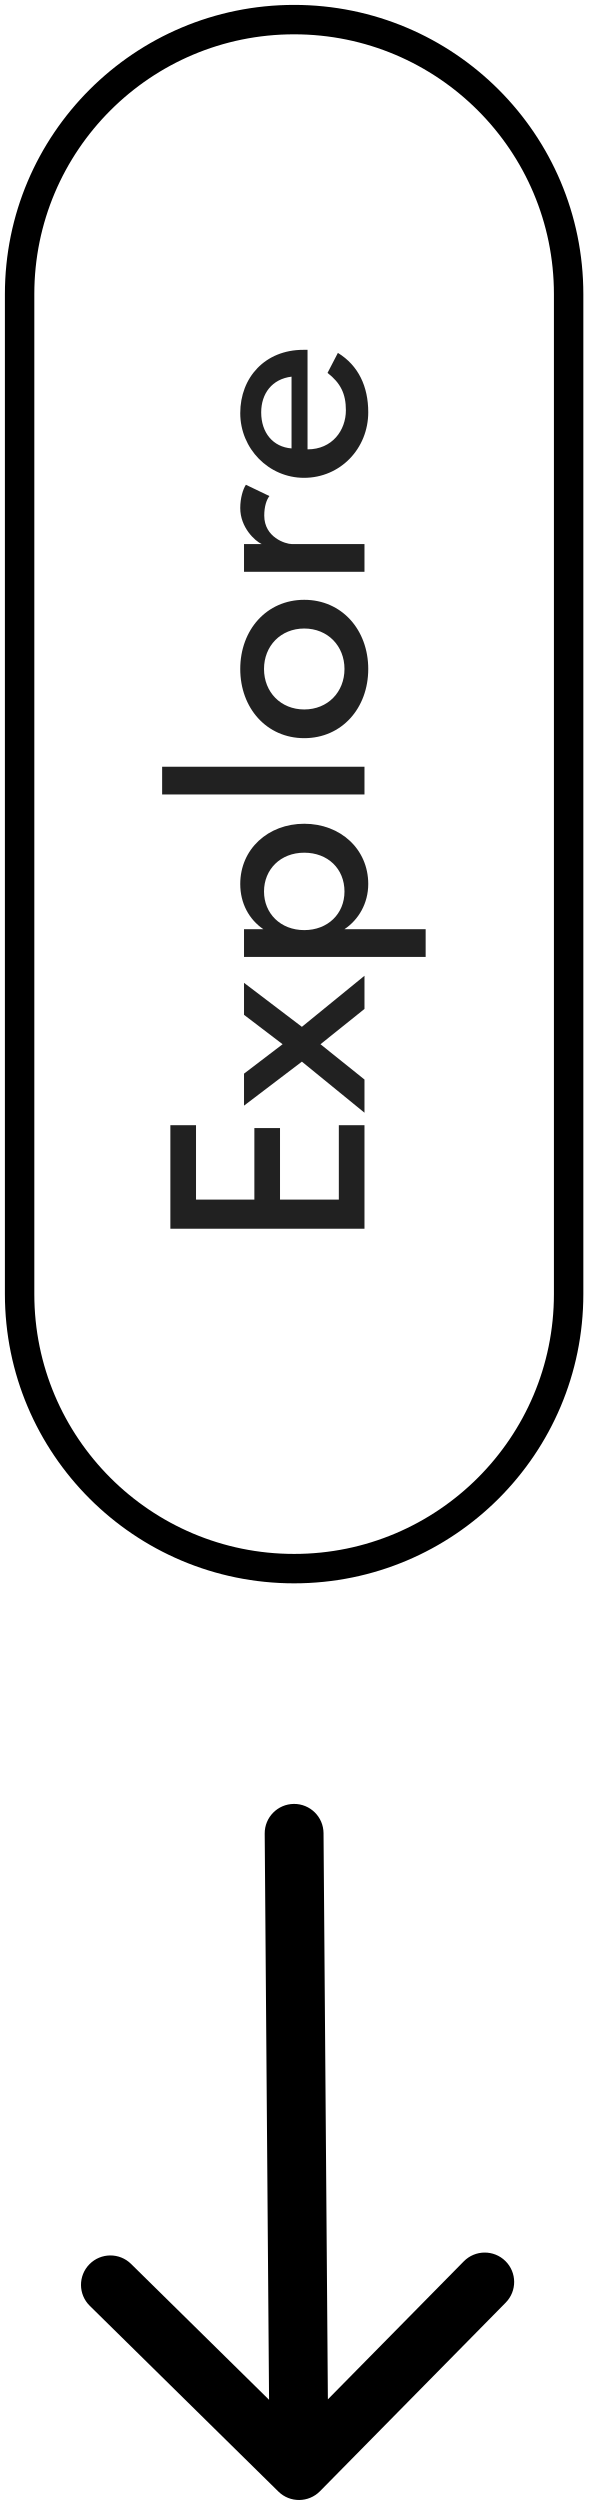
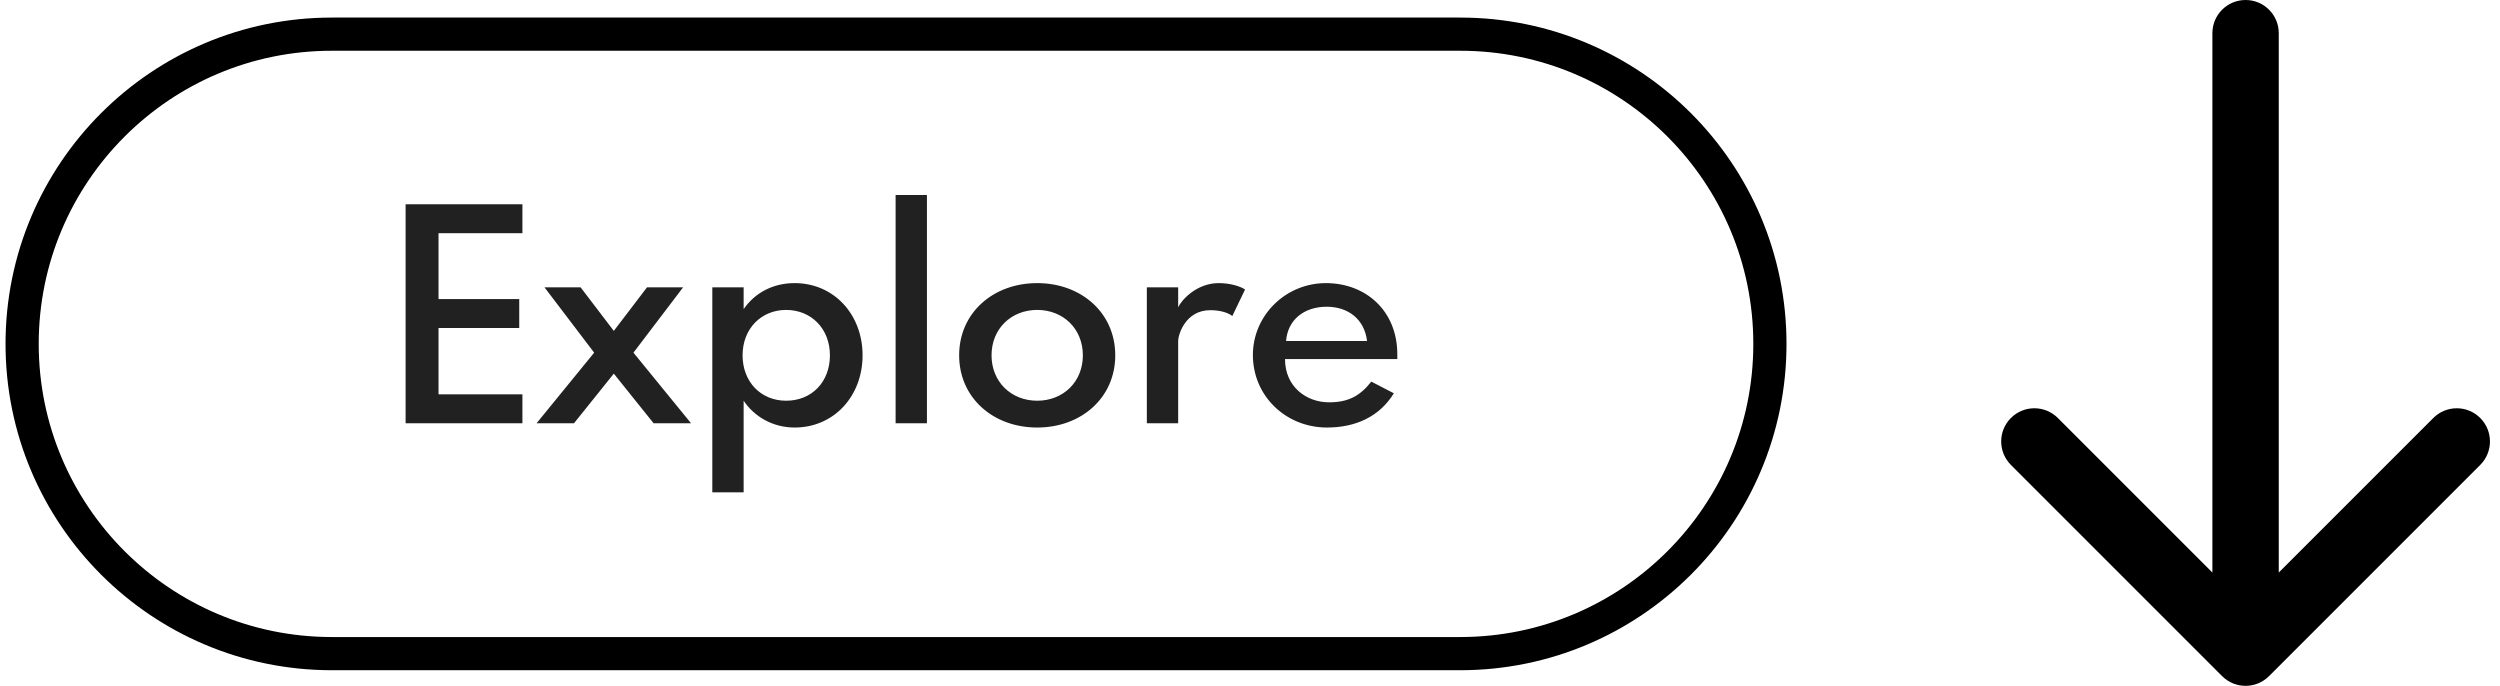
- <svg xmlns="http://www.w3.org/2000/svg" width="60" height="255" viewBox="0 0 60 255" fill="none">
-   <path d="M17.377 125.333H37.177V114.773H34.561V122.357H28.561V115.061H25.945V122.357H19.993V114.773H17.377V125.333ZM24.889 112.776L30.793 108.288L37.177 113.496V110.112L32.689 106.512L37.177 102.912V99.528L30.793 104.736L24.889 100.248V103.512L28.825 106.512L24.889 109.512L24.889 112.776ZM31.033 84.023C27.337 84.023 24.505 86.615 24.505 90.167C24.505 92.135 25.393 93.767 26.857 94.775H24.889V97.607H43.417V94.775H35.137C36.577 93.815 37.561 92.135 37.561 90.167C37.561 86.615 34.729 84.023 31.033 84.023ZM31.033 86.975C33.433 86.975 35.137 88.607 35.137 90.935C35.137 93.215 33.433 94.871 31.033 94.871C28.609 94.871 26.929 93.167 26.929 90.935C26.929 88.679 28.609 86.975 31.033 86.975ZM16.537 81.037H37.177V78.205H16.537V81.037ZM31.033 75.293C34.873 75.293 37.561 72.221 37.561 68.237C37.561 64.253 34.873 61.181 31.033 61.181C27.193 61.181 24.505 64.253 24.505 68.237C24.505 72.221 27.193 75.293 31.033 75.293ZM31.033 72.365C28.633 72.365 26.929 70.589 26.929 68.237C26.929 65.885 28.633 64.109 31.033 64.109C33.433 64.109 35.137 65.885 35.137 68.237C35.137 70.589 33.433 72.365 31.033 72.365ZM24.889 58.326H37.177V55.494H29.761C29.137 55.494 26.953 54.822 26.953 52.59C26.953 51.654 27.193 50.958 27.481 50.598L25.081 49.446C24.793 49.878 24.505 50.79 24.505 51.822C24.505 53.814 26.017 55.182 26.689 55.494H24.889V58.326ZM31.009 48.739C34.705 48.739 37.561 45.763 37.561 42.043C37.561 39.451 36.577 37.291 34.465 35.995L33.409 38.035C34.729 39.067 35.281 40.147 35.281 41.851C35.281 43.891 33.889 45.835 31.369 45.835V35.683H30.937C27.025 35.683 24.505 38.515 24.505 42.139C24.505 45.763 27.409 48.739 31.009 48.739ZM29.737 45.739C27.841 45.595 26.641 44.131 26.641 42.067C26.641 40.147 27.745 38.659 29.737 38.419V45.739Z" fill="#212121" />
-   <path d="M33 186.977C32.987 185.32 31.634 183.987 29.977 184C28.32 184.013 26.987 185.366 27 187.023L33 186.977ZM28.395 254.138C29.576 255.3 31.475 255.285 32.638 254.105L51.582 234.867C52.745 233.686 52.73 231.787 51.549 230.624C50.369 229.462 48.469 229.476 47.307 230.657L30.467 247.757L13.367 230.918C12.186 229.755 10.287 229.77 9.124 230.951C7.962 232.131 7.976 234.031 9.157 235.193L28.395 254.138ZM27 187.023L27.5 252.023L33.5 251.977L33 186.977L27 187.023Z" fill="black" />
-   <rect x="2" y="160" width="158" height="56" rx="28" transform="rotate(-90 2 160)" stroke="black" stroke-width="3" />
+ <svg xmlns="http://www.w3.org/2000/svg" width="226" height="62" viewBox="0 0 226 62" fill="none">
+   <path d="M36.667 18.465V38.265H47.227V35.649H39.643V29.649H46.939V27.033H39.643V21.081H47.227V18.465H36.667ZM49.224 25.977L53.712 31.881L48.504 38.265H51.888L55.488 33.777L59.088 38.265H62.472L57.264 31.881L61.752 25.977H58.488L55.488 29.913L52.488 25.977H49.224ZM77.977 32.121C77.977 28.425 75.385 25.593 71.833 25.593C69.865 25.593 68.233 26.481 67.225 27.945V25.977H64.393V44.505H67.225V36.225C68.185 37.665 69.865 38.649 71.833 38.649C75.385 38.649 77.977 35.817 77.977 32.121ZM75.025 32.121C75.025 34.521 73.393 36.225 71.065 36.225C68.785 36.225 67.129 34.521 67.129 32.121C67.129 29.697 68.833 28.017 71.065 28.017C73.321 28.017 75.025 29.697 75.025 32.121ZM80.963 17.625V38.265H83.795V17.625H80.963ZM86.707 32.121C86.707 35.961 89.779 38.649 93.763 38.649C97.747 38.649 100.819 35.961 100.819 32.121C100.819 28.281 97.747 25.593 93.763 25.593C89.779 25.593 86.707 28.281 86.707 32.121ZM89.635 32.121C89.635 29.721 91.411 28.017 93.763 28.017C96.115 28.017 97.891 29.721 97.891 32.121C97.891 34.521 96.115 36.225 93.763 36.225C91.411 36.225 89.635 34.521 89.635 32.121ZM103.674 25.977V38.265H106.506V30.849C106.506 30.225 107.178 28.041 109.41 28.041C110.346 28.041 111.042 28.281 111.402 28.569L112.554 26.169C112.122 25.881 111.21 25.593 110.178 25.593C108.186 25.593 106.818 27.105 106.506 27.777V25.977H103.674ZM113.261 32.097C113.261 35.793 116.237 38.649 119.957 38.649C122.549 38.649 124.709 37.665 126.005 35.553L123.965 34.497C122.933 35.817 121.853 36.369 120.149 36.369C118.109 36.369 116.165 34.977 116.165 32.457H126.317V32.025C126.317 28.113 123.485 25.593 119.861 25.593C116.237 25.593 113.261 28.497 113.261 32.097ZM116.261 30.825C116.405 28.929 117.869 27.729 119.933 27.729C121.853 27.729 123.341 28.833 123.581 30.825H116.261Z" fill="#212121" />
+   <path d="M206 3C206 1.343 204.657 0 203 0C201.343 0 200 1.343 200 3H206ZM200.879 61.121C202.05 62.293 203.95 62.293 205.121 61.121L224.213 42.029C225.385 40.858 225.385 38.958 224.213 37.787C223.042 36.615 221.142 36.615 219.971 37.787L203 54.757L186.029 37.787C184.858 36.615 182.958 36.615 181.787 37.787C180.615 38.958 180.615 40.858 181.787 42.029L200.879 61.121ZM200 3V59H206V3H200Z" fill="black" />
+   <rect x="2" y="3.088" width="158" height="56" rx="28" stroke="black" stroke-width="3" />
</svg>
